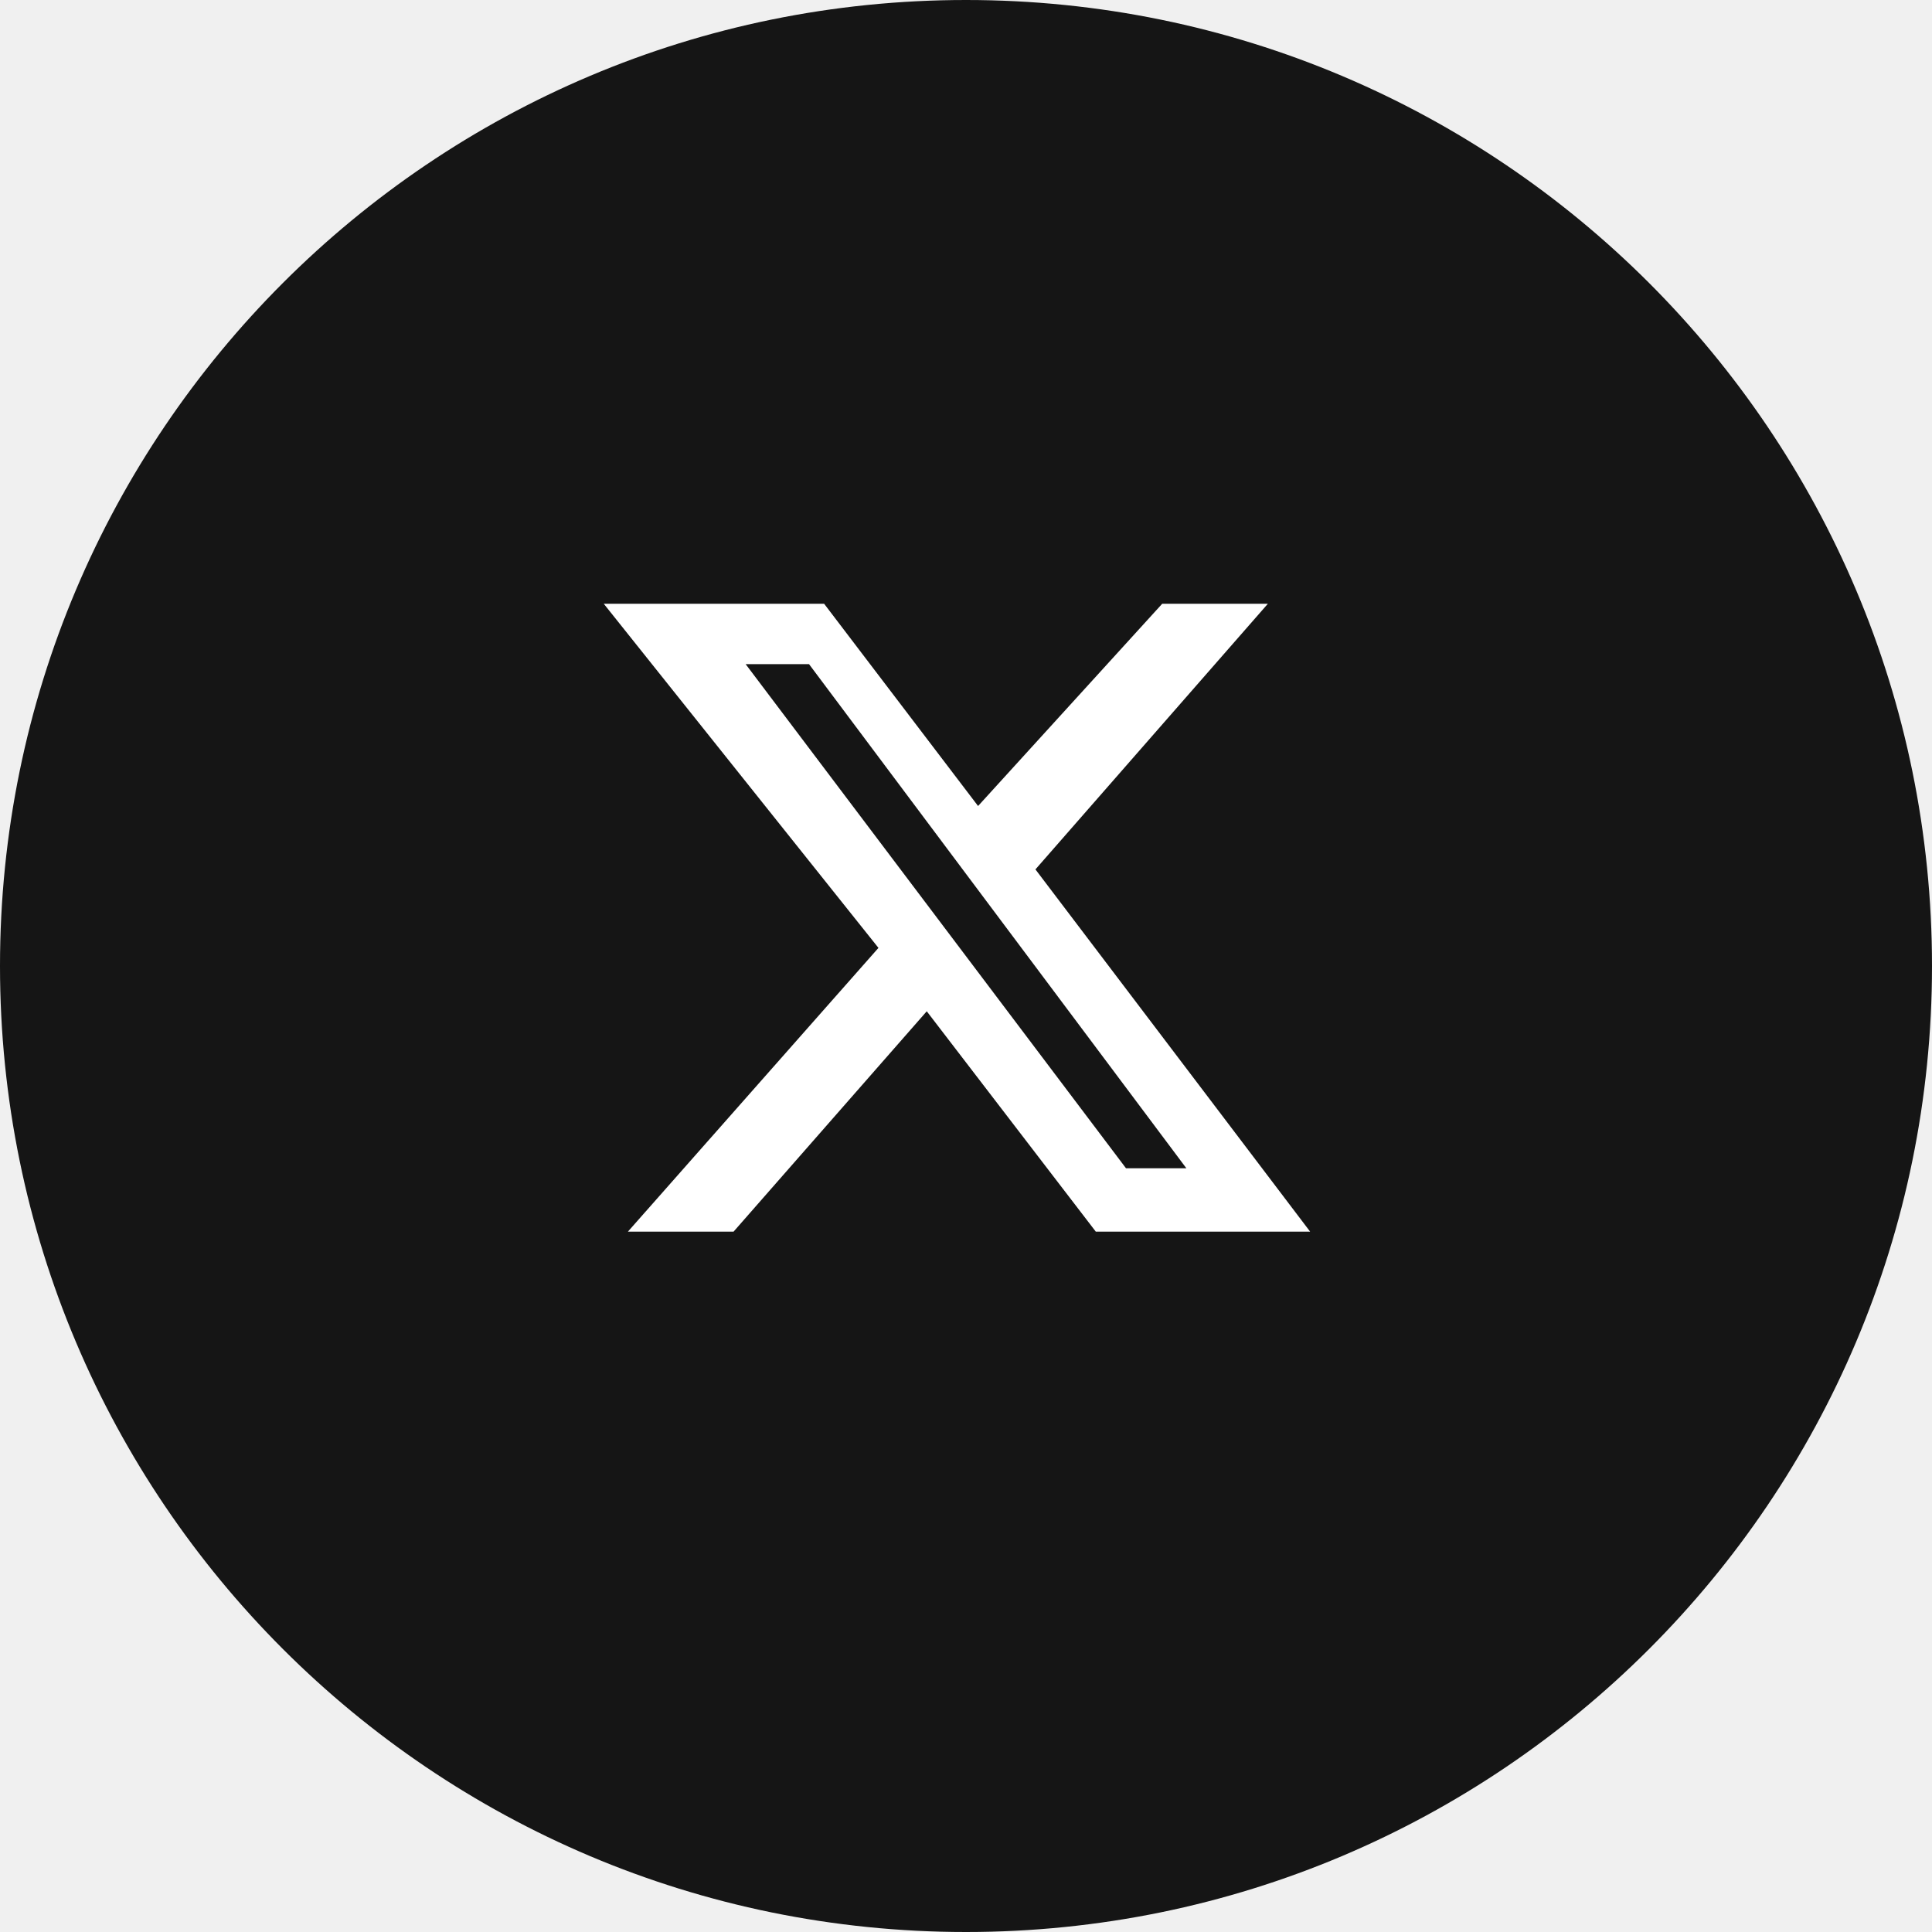
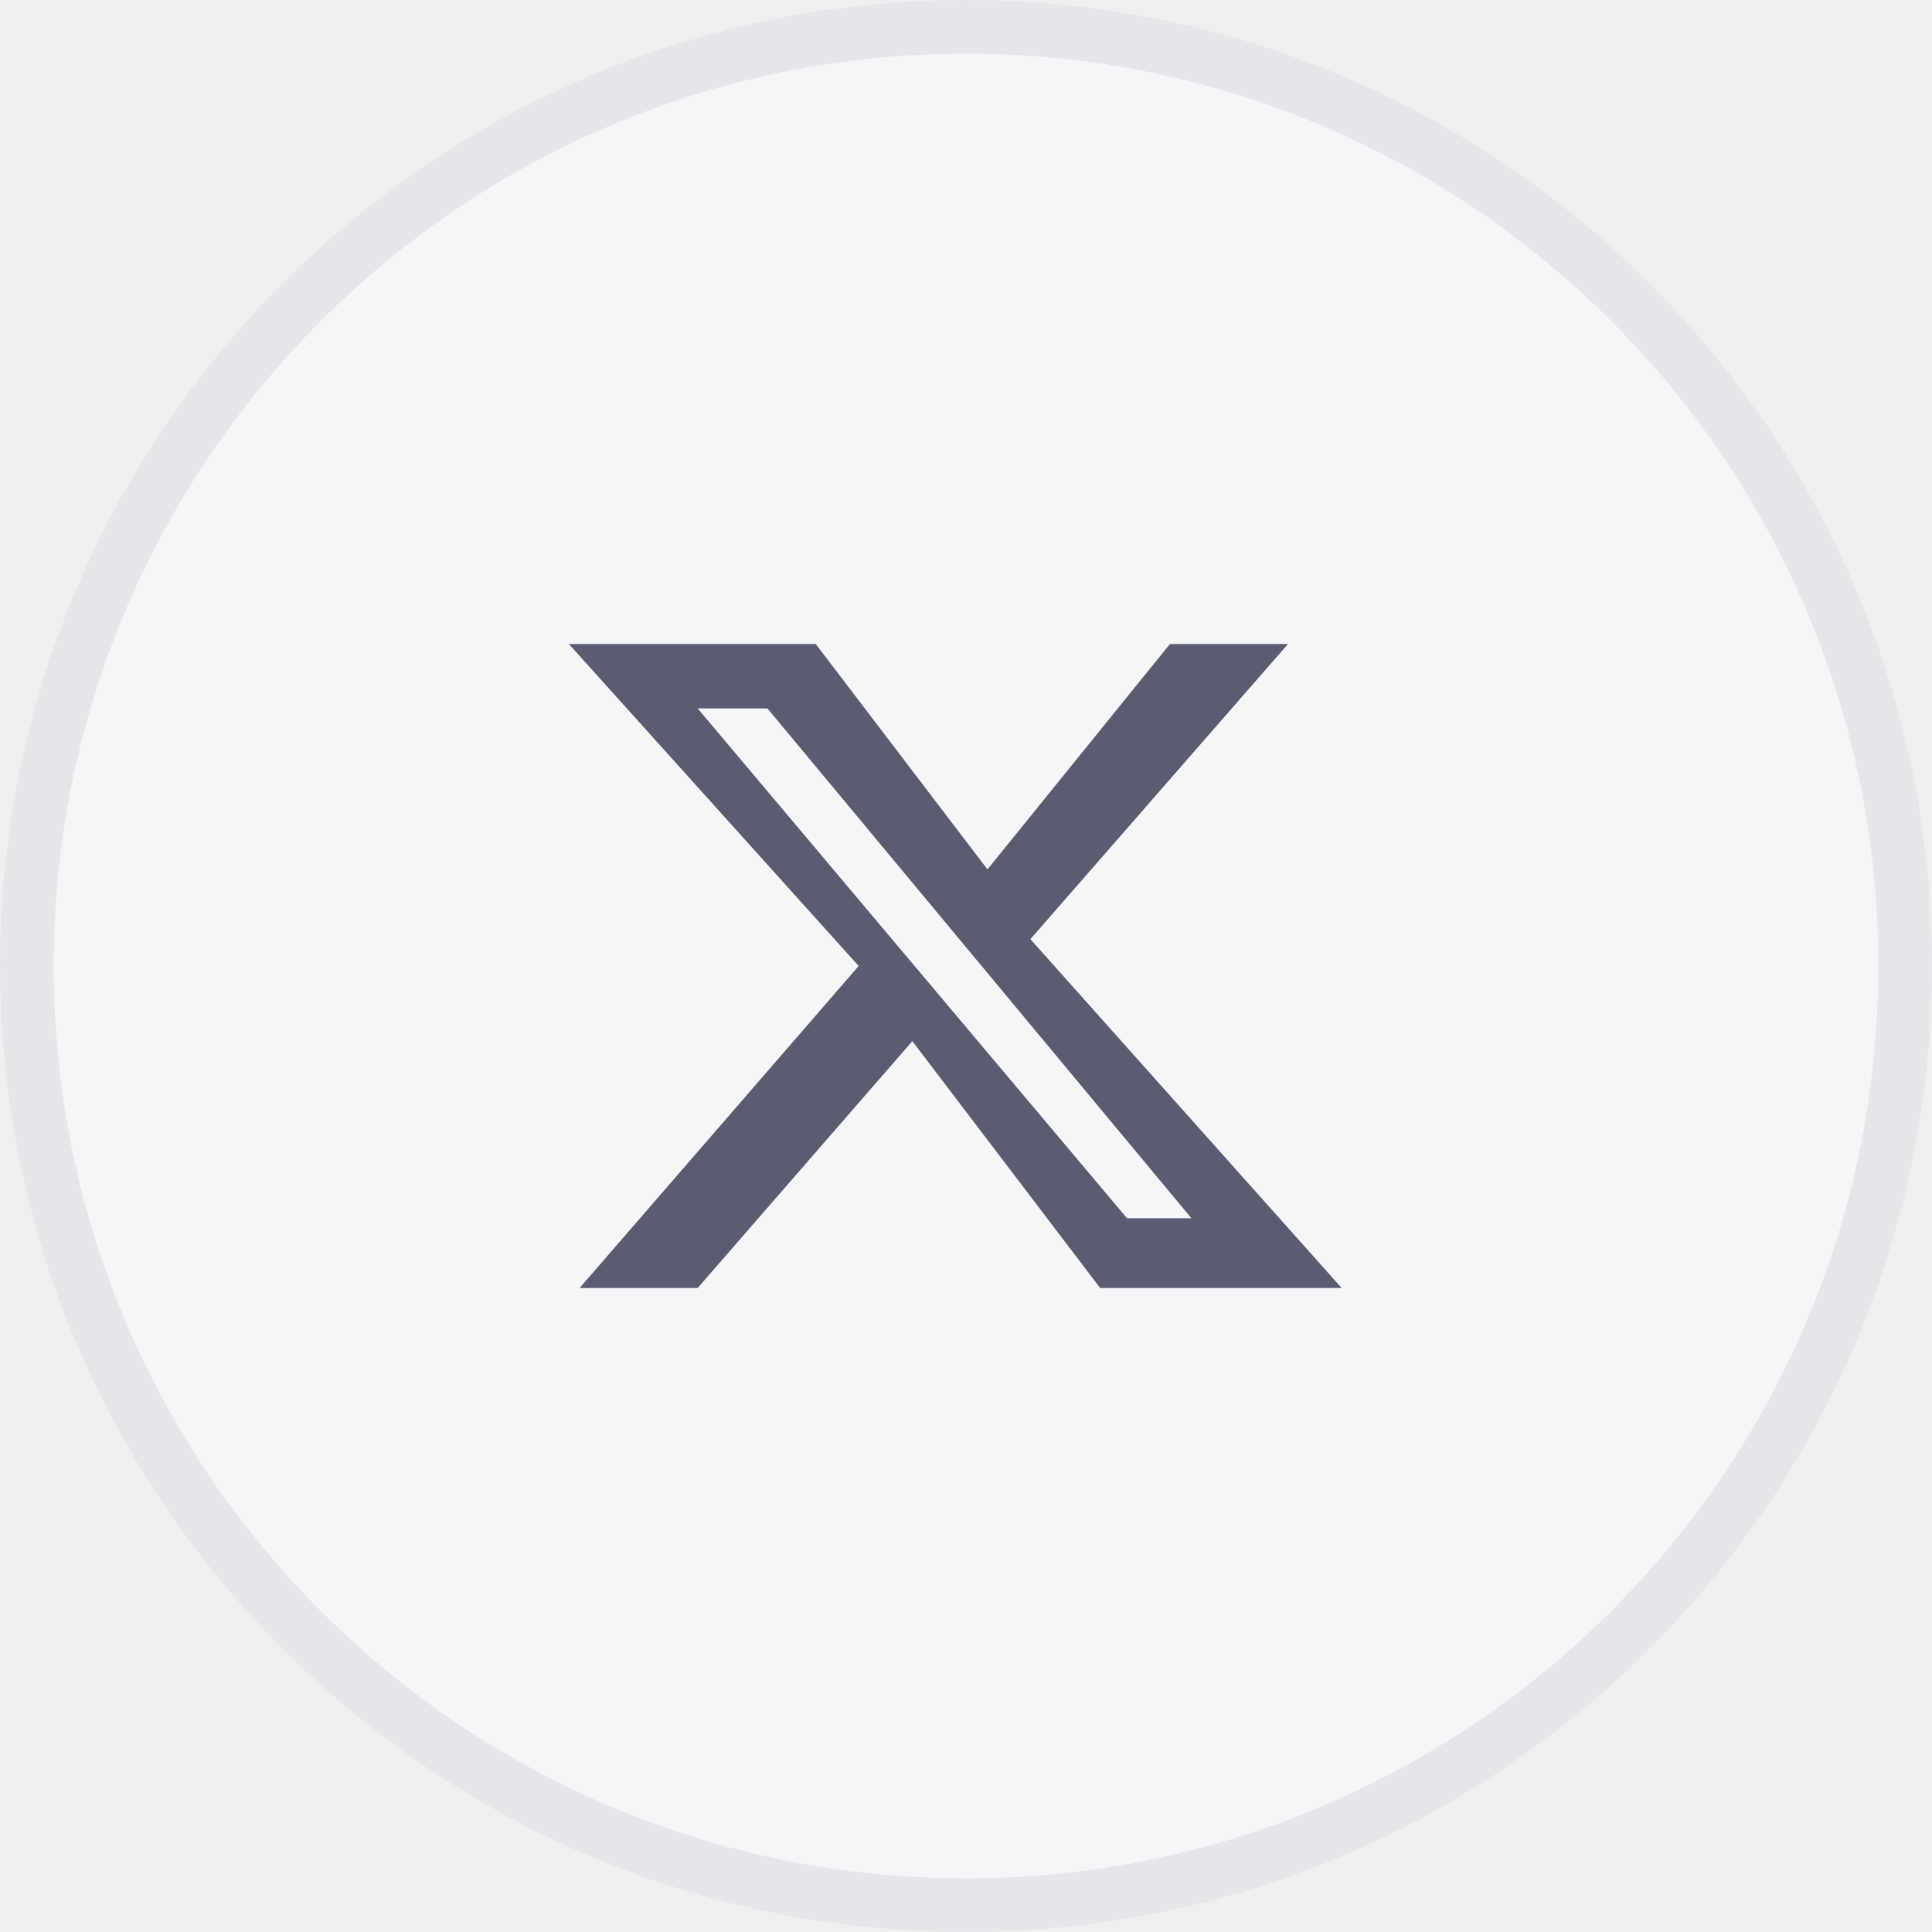
- <svg xmlns="http://www.w3.org/2000/svg" width="64" height="64" viewBox="0 0 64 64">
-   <rect width="64" height="64" rx="32" fill="#151515" />
-   <path fill="#FFFFFF" d="M38.5 20h3.5l-7.7 8.8 9.1 12h-7.1l-5.6-7.3-6.4 7.3h-3.5l8.3-9.4L20 20h7.3l5.1 6.7 6.1-6.7zm-1.2 18.7h2L26.8 22h-2.1l12.6 16.7z" />
+ <svg xmlns="http://www.w3.org/2000/svg" width="36" height="36" viewBox="0 0 36 36" fill="none">
+   <circle cx="18" cy="18" r="17.5" fill="#F5F6F8" stroke="#E5E7EB" />
+   <path d="M21.8 12h2.2l-4.8 5.5L25 24h-4.5l-3.5-4.6L13 24h-2.2l5.2-6-5.4-6h4.6l3.2 4.2L21.8 12zm-.8 10.7h1.2L14.3 13.2h-1.3l8 9.5z" fill="#5A5D72" />
</svg>
